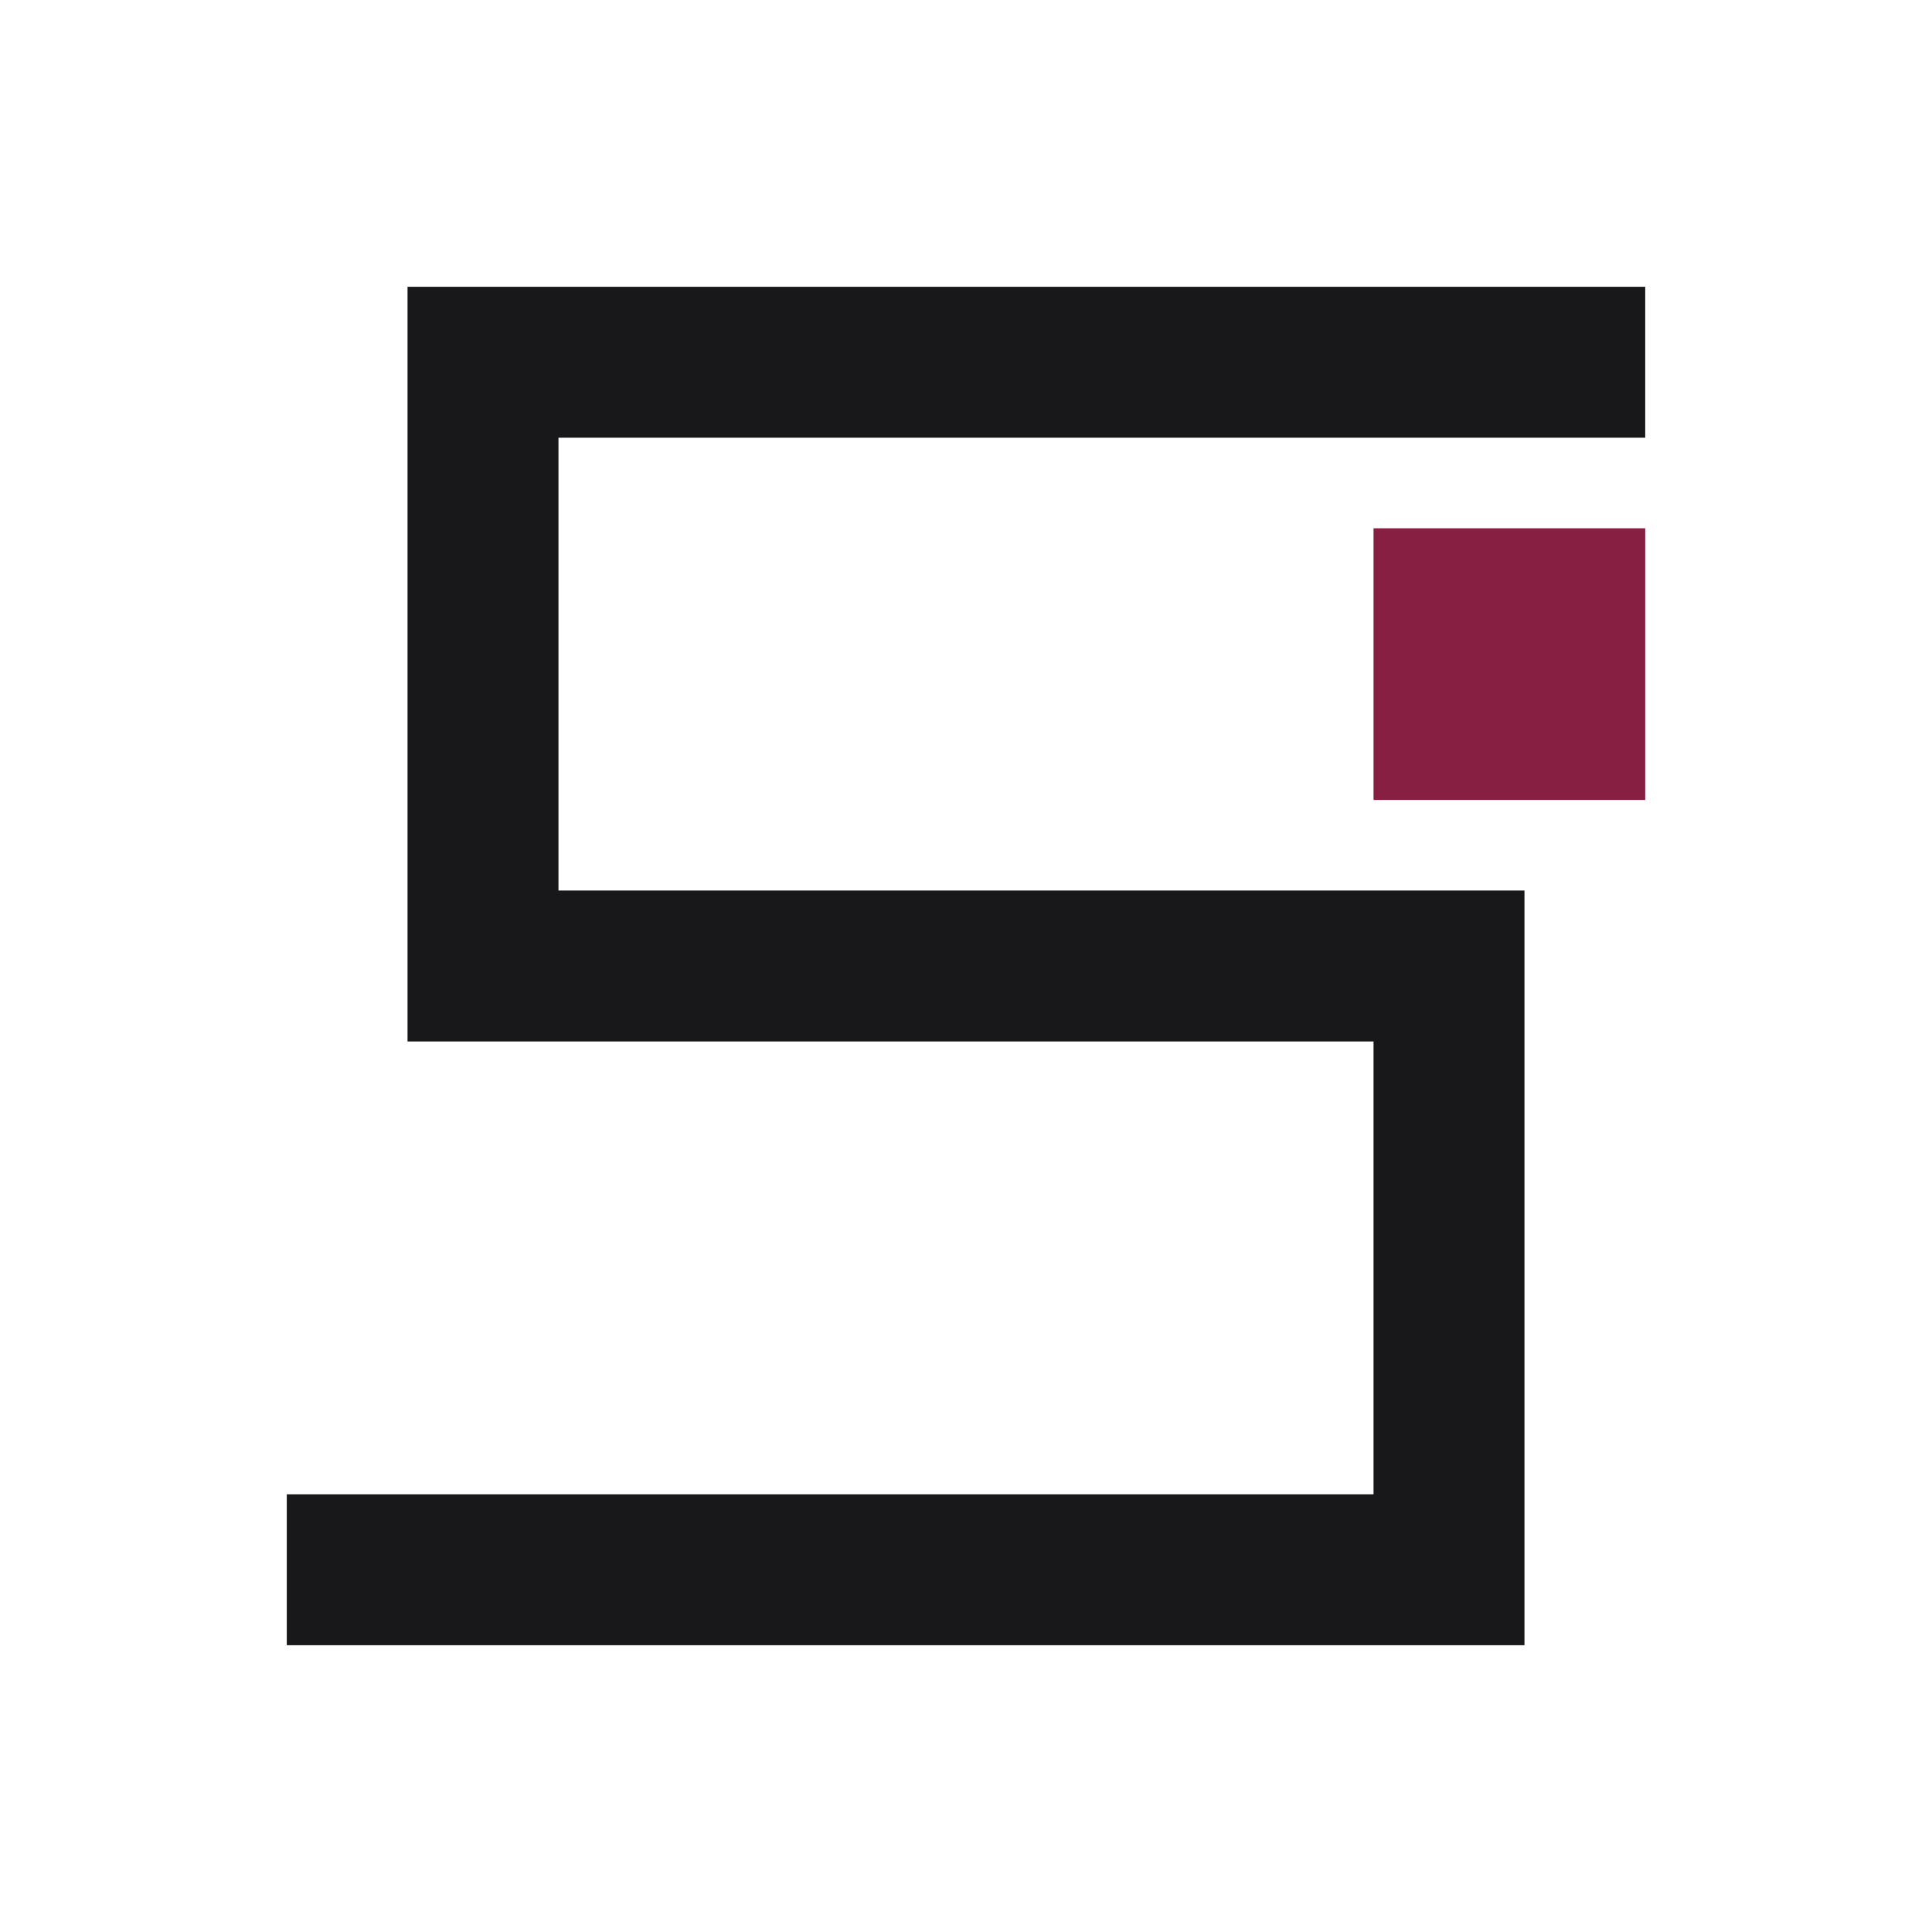
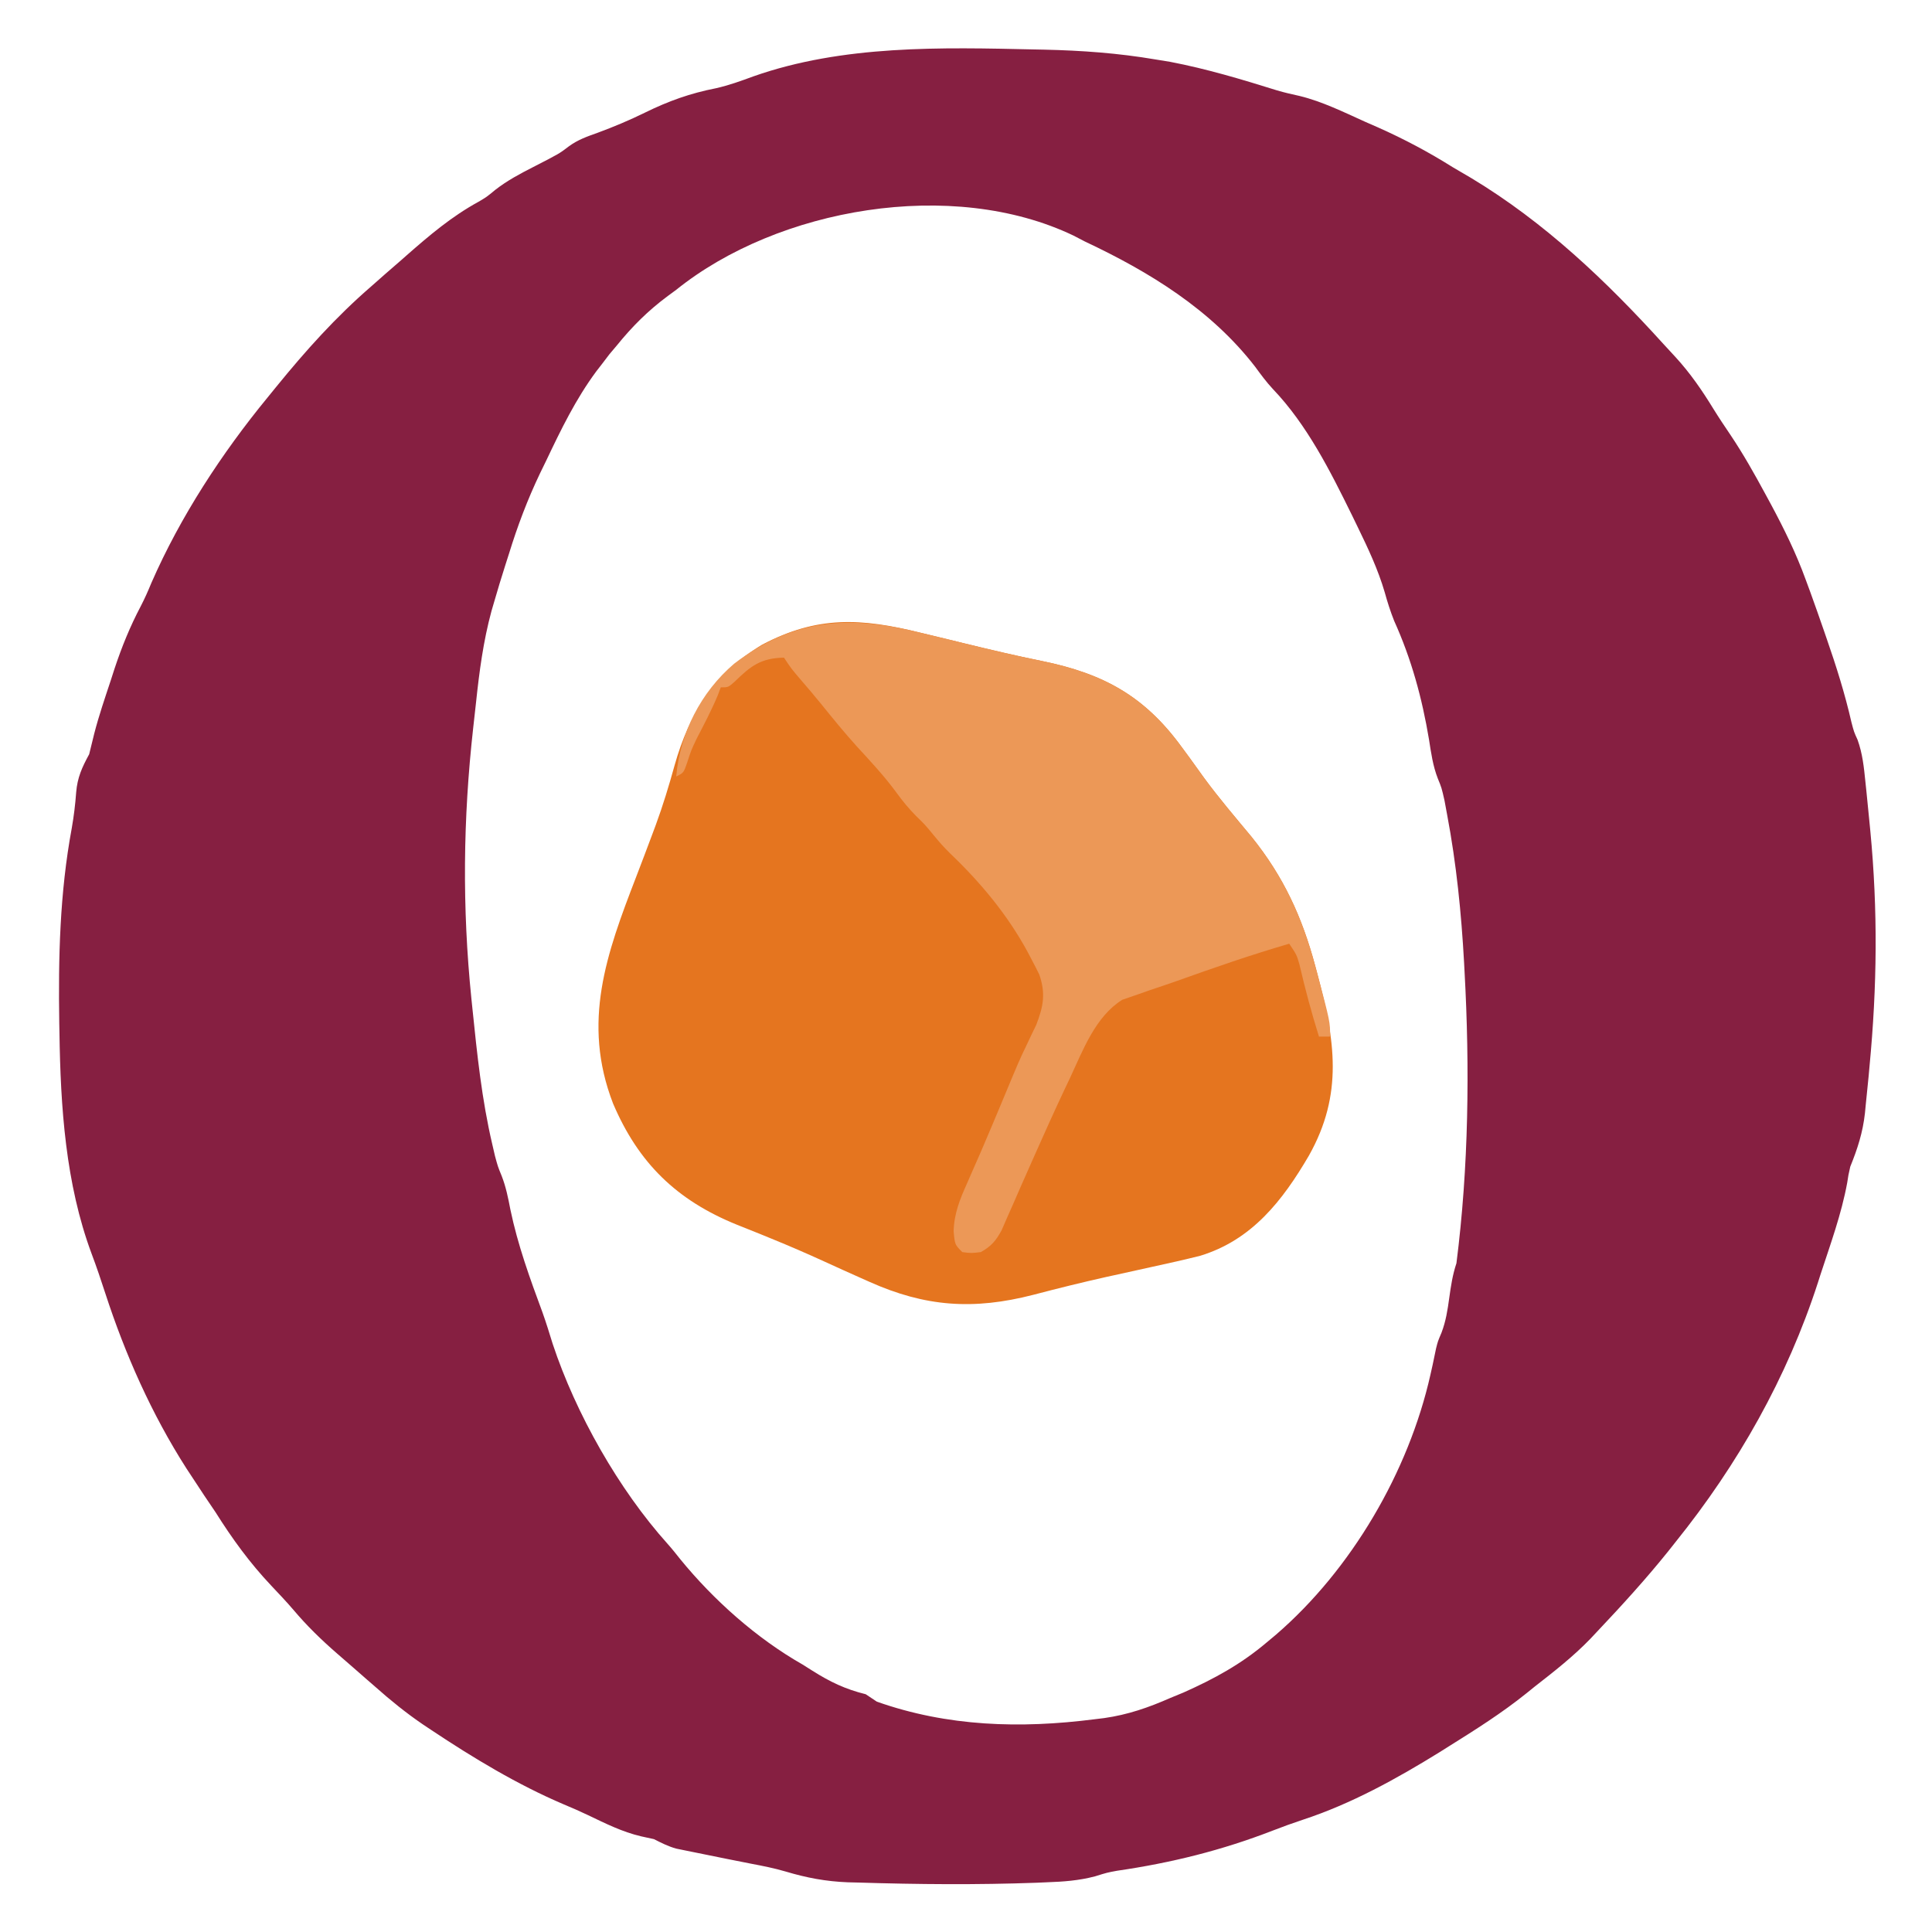
- <svg xmlns="http://www.w3.org/2000/svg" viewBox="0 0 64 64" width="64" height="64" fill="none" role="img" aria-label="Prospect">
-   <style>.ink{fill:#18181b}.sq{fill:#861F41}</style>
-   <style>@media (prefers-color-scheme: dark){ .ink{fill:#b9c2bd} .sq{fill:#e79aae} }</style>
-   <path class="ink" d="M54.5 9.5H13.5V34.5H45.5V49.5H9.5V54.5H50.5V29.5H18.5V14.5H54.5Z" />
-   <rect class="sq" x="45.5" y="17.5" width="9" height="9" />
+ <svg xmlns="http://www.w3.org/2000/svg" viewBox="1163 862 520 520" width="64" height="64" role="img" aria-label="Prospect">
+   <style>.letter{fill:#861F41}</style>
+   <style>@media (prefers-color-scheme: dark){ .letter{fill:#e79aae} }</style>
+   <path class="letter" d="M0 0 C0.81 0.02 1.62 0.03 2.46 0.05 C12.61 0.28 22.41 0.98 32.44 2.69 C33.74 2.9 35.04 3.11 36.38 3.33 C46.21 5.21 55.65 8.05 65.2 11.03 C67.17 11.61 69.19 12.07 71.2 12.51 C77.35 14.01 83.06 16.85 88.81 19.44 C89.98 19.95 91.15 20.46 92.35 20.99 C99.37 24.12 105.93 27.6 112.44 31.69 C114.1 32.67 115.77 33.65 117.44 34.62 C137.15 46.49 153.76 62.29 169.14 79.26 C170.24 80.47 171.35 81.66 172.46 82.86 C176.39 87.16 179.53 91.72 182.57 96.68 C184.08 99.12 185.66 101.49 187.27 103.86 C190.65 108.91 193.61 114.16 196.5 119.5 C197.03 120.47 197.55 121.44 198.1 122.45 C201.64 129.05 204.88 135.63 207.44 142.69 C207.84 143.78 208.24 144.87 208.66 145.99 C209.95 149.54 211.2 153.11 212.44 156.69 C212.65 157.31 212.87 157.93 213.09 158.58 C215.67 166.01 218.01 173.43 219.76 181.1 C220.44 183.69 220.44 183.69 221.41 185.82 C222.74 189.52 223.12 193.2 223.51 197.08 C223.59 197.9 223.68 198.71 223.77 199.55 C224.04 202.2 224.31 204.85 224.56 207.5 C224.61 207.95 224.61 207.95 224.83 210.26 C226.89 231.76 226.67 252.19 224.62 273.69 C224.54 274.57 224.46 275.45 224.38 276.37 C224.13 278.91 223.87 281.46 223.61 284 C223.53 284.76 223.46 285.51 223.39 286.3 C222.81 291.51 221.41 295.83 219.44 300.69 C218.92 302.99 218.92 302.99 218.62 305 C217.08 313.43 214.1 321.56 211.44 329.69 C211.2 330.43 210.96 331.17 210.72 331.94 C202.45 357.46 189.22 380.84 172.44 401.69 C171.77 402.53 171.11 403.36 170.43 404.23 C164.43 411.7 158.02 418.73 151.44 425.69 C150.79 426.38 150.14 427.07 149.47 427.79 C144.85 432.57 139.68 436.61 134.44 440.69 C133.73 441.26 133.02 441.84 132.29 442.43 C125.69 447.74 118.61 452.21 111.44 456.69 C110.63 457.2 109.82 457.71 108.98 458.24 C97.33 465.45 85.12 472.2 72.08 476.48 C69.34 477.39 66.67 478.35 63.98 479.4 C50.29 484.71 36.64 488.09 22.11 490.2 C19.44 490.69 19.44 490.69 16.19 491.7 C11.77 492.86 7.67 493.15 3.12 493.31 C2.67 493.33 2.67 493.33 0.38 493.43 C-15.57 494.01 -31.55 493.88 -47.5 493.38 C-48.45 493.35 -49.4 493.33 -50.38 493.31 C-56.25 493.08 -61.48 492.1 -67.11 490.41 C-70.2 489.5 -73.31 488.89 -76.48 488.29 C-80.8 487.45 -85.12 486.57 -89.44 485.69 C-89.85 485.6 -89.85 485.6 -91.96 485.18 C-92.76 485.02 -93.55 484.86 -94.37 484.69 C-95.08 484.54 -95.79 484.4 -96.52 484.25 C-98.72 483.65 -100.54 482.71 -102.56 481.69 C-103.13 481.56 -103.13 481.56 -106 480.94 C-111.09 479.75 -115.62 477.47 -120.32 475.22 C-122.46 474.21 -124.63 473.24 -126.82 472.34 C-139.29 467.03 -151.24 459.81 -162.5 452.31 C-163.21 451.84 -163.93 451.36 -164.66 450.87 C-169.23 447.76 -173.43 444.36 -177.56 440.69 C-178.26 440.08 -178.96 439.48 -179.68 438.85 C-180.94 437.75 -182.2 436.64 -183.46 435.54 C-184.91 434.26 -186.36 433 -187.82 431.75 C-192.09 428.04 -195.98 424.26 -199.62 419.94 C-201.54 417.71 -203.54 415.59 -205.56 413.46 C-211.36 407.32 -216.05 400.85 -220.56 393.69 C-221.56 392.21 -222.56 390.73 -223.56 389.25 C-224.57 387.73 -225.57 386.21 -226.56 384.69 C-227.17 383.77 -227.77 382.85 -228.39 381.91 C-237.74 367.3 -244.86 351.25 -250.22 334.78 C-251.39 331.19 -252.58 327.63 -253.92 324.09 C-260.92 305.27 -262.27 284.62 -262.56 264.69 C-262.57 264.27 -262.57 264.27 -262.61 262.14 C-262.89 244.47 -262.48 226.99 -259.25 209.6 C-258.68 206.35 -258.3 203.22 -258.06 199.94 C-257.73 195.95 -256.49 193.23 -254.56 189.69 C-254.1 187.83 -253.64 185.97 -253.19 184.11 C-251.94 179.27 -250.32 174.55 -248.75 169.81 C-248.58 169.3 -248.58 169.3 -247.75 166.71 C-245.8 160.83 -243.57 155.33 -240.68 149.85 C-239.61 147.79 -238.69 145.71 -237.81 143.56 C-230.03 125.75 -218.85 108.66 -206.56 93.69 C-205.8 92.75 -205.04 91.82 -204.26 90.86 C-196.23 80.99 -188.19 72.02 -178.56 63.69 C-177.33 62.6 -176.1 61.52 -174.88 60.44 C-173.44 59.19 -172 57.94 -170.56 56.69 C-170.08 56.26 -169.6 55.84 -169.1 55.4 C-162.96 50.01 -157 44.95 -149.78 41 C-147.56 39.69 -147.56 39.69 -145.25 37.78 C-142.02 35.27 -138.64 33.48 -135 31.62 C-128.04 28.05 -128.04 28.05 -125.46 26.08 C-123.03 24.3 -120.59 23.45 -117.75 22.44 C-113.36 20.82 -109.15 19.05 -104.95 16.99 C-98.64 13.89 -92.78 11.79 -85.83 10.43 C-82.35 9.64 -79.16 8.49 -75.81 7.25 C-51.69 -1.25 -25.2 -0.57 0 0 Z M-96.56 64.69 C-97.3 65.23 -98.04 65.78 -98.8 66.34 C-104.12 70.28 -108.4 74.55 -112.56 79.69 C-113.22 80.47 -113.88 81.25 -114.56 82.06 C-115.22 82.93 -115.88 83.79 -116.56 84.69 C-117.06 85.34 -117.56 85.98 -118.08 86.65 C-123.63 94.16 -127.57 102.29 -131.56 110.69 C-132.12 111.84 -132.68 112.99 -133.26 114.18 C-136.61 121.21 -139.27 128.26 -141.56 135.69 C-141.9 136.75 -142.24 137.81 -142.59 138.91 C-143.62 142.16 -144.62 145.41 -145.56 148.69 C-145.8 149.5 -146.03 150.32 -146.28 151.15 C-148.49 159.3 -149.55 167.41 -150.44 175.78 C-150.69 178.05 -150.94 180.33 -151.2 182.6 C-153.94 207.15 -154.18 230.88 -151.69 255.44 C-151.64 255.87 -151.64 255.87 -151.42 258.04 C-150.16 270.32 -148.89 282.65 -146.06 294.69 C-145.83 295.72 -145.59 296.75 -145.34 297.81 C-144.56 300.69 -144.56 300.69 -143.55 303.15 C-142.38 306.15 -141.8 309.09 -141.19 312.25 C-139.2 321.81 -135.93 330.79 -132.55 339.93 C-131.55 342.72 -130.69 345.54 -129.81 348.38 C-123.59 367.17 -112.01 387.6 -98.86 402.24 C-97.69 403.55 -96.59 404.93 -95.5 406.31 C-86.48 417.37 -74.93 427.64 -62.56 434.69 C-61.69 435.24 -60.81 435.79 -59.91 436.36 C-55.15 439.37 -51.02 441.35 -45.56 442.69 C-44.57 443.35 -43.58 444.01 -42.56 444.69 C-23.52 451.42 -3.9 451.97 15.94 449.44 C16.83 449.33 17.73 449.22 18.65 449.11 C25.03 448.2 30.56 446.28 36.44 443.69 C37.59 443.21 38.75 442.74 39.94 442.25 C48.28 438.53 55.45 434.62 62.44 428.69 C63.24 428.02 64.04 427.35 64.87 426.66 C85.17 409.15 100.57 382.83 106.44 356.69 C106.64 355.8 106.83 354.92 107.04 354.01 C107.36 352.56 107.66 351.11 107.95 349.65 C108.44 347.69 108.44 347.69 109.43 345.36 C110.6 342.26 111.05 339.34 111.5 336.06 C111.96 332.77 112.39 329.84 113.44 326.69 C116.74 300.79 117.05 274.17 115.62 248.12 C115.58 247.36 115.54 246.6 115.5 245.82 C114.76 232.45 113.43 219.17 110.94 206 C110.7 204.72 110.46 203.43 110.22 202.11 C109.44 198.69 109.44 198.69 108.43 196.23 C107.1 192.82 106.62 189.34 106.06 185.75 C104.2 174.62 101.34 164.11 96.68 153.8 C95.65 151.21 94.87 148.75 94.13 146.08 C92.34 139.98 89.71 134.39 86.94 128.69 C86.67 128.14 86.67 128.14 85.34 125.39 C79.49 113.5 73.27 101.05 64.03 91.39 C62.26 89.49 60.78 87.47 59.25 85.38 C47.35 69.99 30.77 59.84 13.44 51.69 C12.43 51.16 11.42 50.64 10.38 50.1 C-22.27 34.47 -69.16 42.65 -96.56 64.69 Z " transform="translate(1441.562,875.3125)" />
+   <path d="M0 0 C2.57 0.62 5.14 1.24 7.71 1.86 C8.33 2.02 8.33 2.02 11.5 2.79 C18.53 4.5 25.58 6.18 32.68 7.61 C49.17 10.99 60.21 17.02 70.19 30.69 C70.89 31.64 71.6 32.6 72.33 33.59 C73.64 35.38 74.93 37.19 76.22 39 C80.25 44.51 84.71 49.7 89.07 54.96 C97.69 65.67 102.67 76.55 106.19 89.69 C106.38 90.4 106.57 91.11 106.77 91.85 C111.51 109.65 113.8 124.13 104.5 140.69 C97.39 152.86 89.13 163.46 75.19 167.69 C70.97 168.75 66.73 169.7 62.48 170.62 C59.02 171.37 55.56 172.14 52.11 172.91 C51.77 172.98 51.77 172.98 50.04 173.36 C43.44 174.84 36.88 176.46 30.34 178.18 C14.19 182.35 1.22 181.42 -13.81 174.69 C-14.19 174.52 -14.19 174.52 -16.08 173.68 C-19.33 172.23 -22.57 170.78 -25.8 169.29 C-30.53 167.13 -35.29 165.06 -40.11 163.1 C-40.64 162.88 -40.64 162.88 -43.33 161.78 C-45.38 160.95 -47.44 160.13 -49.5 159.31 C-65.68 152.75 -75.98 142.74 -82.81 126.69 C-91.27 104.8 -84.57 86.37 -76.63 65.81 C-75.15 61.96 -73.69 58.11 -72.25 54.25 C-71.95 53.46 -71.66 52.66 -71.35 51.84 C-69.39 46.52 -67.76 41.16 -66.25 35.69 C-62.28 21.58 -55.4 10.88 -42.73 3.23 C-27.82 -4.64 -16.03 -3.99 0 0 Z " transform="translate(1410.812,1032.312)" fill="#E5751F" />
+   <path d="M0 0 C2.57 0.62 5.14 1.24 7.71 1.86 C8.33 2.02 8.33 2.02 11.5 2.79 C18.53 4.5 25.58 6.18 32.68 7.61 C49.17 10.99 60.21 17.02 70.19 30.69 C70.89 31.64 71.6 32.6 72.33 33.59 C73.64 35.38 74.93 37.19 76.22 39 C80.25 44.51 84.71 49.7 89.07 54.96 C97.69 65.67 102.67 76.55 106.19 89.69 C106.39 90.42 106.58 91.16 106.79 91.91 C110.19 104.72 110.19 104.72 110.19 108.69 C109.2 108.69 108.21 108.69 107.19 108.69 C105.18 102.26 103.45 95.82 101.93 89.25 C101.19 86.69 101.19 86.69 99.19 83.69 C88.98 86.66 78.98 90.13 68.97 93.71 C66.51 94.57 64.04 95.41 61.57 96.23 C60.25 96.69 58.94 97.16 57.62 97.62 C56.51 98.01 55.39 98.39 54.25 98.78 C47.02 103.29 43.68 112.32 40.19 119.81 C39.96 120.29 39.96 120.29 38.8 122.73 C35.96 128.77 33.21 134.86 30.5 140.98 C29.87 142.39 29.24 143.81 28.62 145.23 C27.38 148 26.17 150.78 24.96 153.57 C24.39 154.85 23.82 156.14 23.25 157.42 C22.76 158.56 22.26 159.7 21.75 160.87 C20.16 163.74 19.01 165.07 16.19 166.69 C13.56 167 13.56 167 11.19 166.69 C9.19 164.69 9.19 164.69 8.86 161.1 C8.98 156.3 10.55 152.46 12.5 148.12 C12.81 147.41 13.12 146.69 13.44 145.96 C14.34 143.86 15.26 141.77 16.19 139.69 C18.05 135.37 19.88 131.03 21.69 126.69 C26.53 115.06 26.53 115.06 28.45 111.07 C28.67 110.59 28.67 110.59 29.81 108.19 C30.24 107.31 30.66 106.43 31.1 105.53 C33.01 100.54 33.68 97.13 31.92 92 C31.28 90.69 30.62 89.4 29.94 88.12 C29.58 87.44 29.22 86.75 28.85 86.04 C23.43 75.98 16.14 67.23 7.89 59.36 C6.31 57.81 4.9 56.22 3.5 54.5 C1.19 51.69 1.19 51.69 -1.25 49.31 C-3.26 47.26 -4.83 45.37 -6.5 43.06 C-9.77 38.6 -13.48 34.62 -17.22 30.56 C-20.54 26.88 -23.66 23.06 -26.77 19.2 C-28.56 17 -30.39 14.83 -32.25 12.69 C-34.81 9.69 -34.81 9.69 -36.81 6.69 C-43.02 6.82 -45.71 8.89 -50.11 13.19 C-51.81 14.69 -51.81 14.69 -53.81 14.69 C-54.08 15.39 -54.35 16.09 -54.62 16.82 C-56.31 20.88 -58.36 24.74 -60.38 28.65 C-61.81 31.69 -61.81 31.69 -62.88 35 C-63.81 37.69 -63.81 37.69 -65.81 38.69 C-64.8 27.02 -59.21 16 -50.24 8.34 C-34.16 -3.97 -19.12 -4.76 0 0 Z " transform="translate(1410.812,1032.312)" fill="#EC9857" />
</svg>
